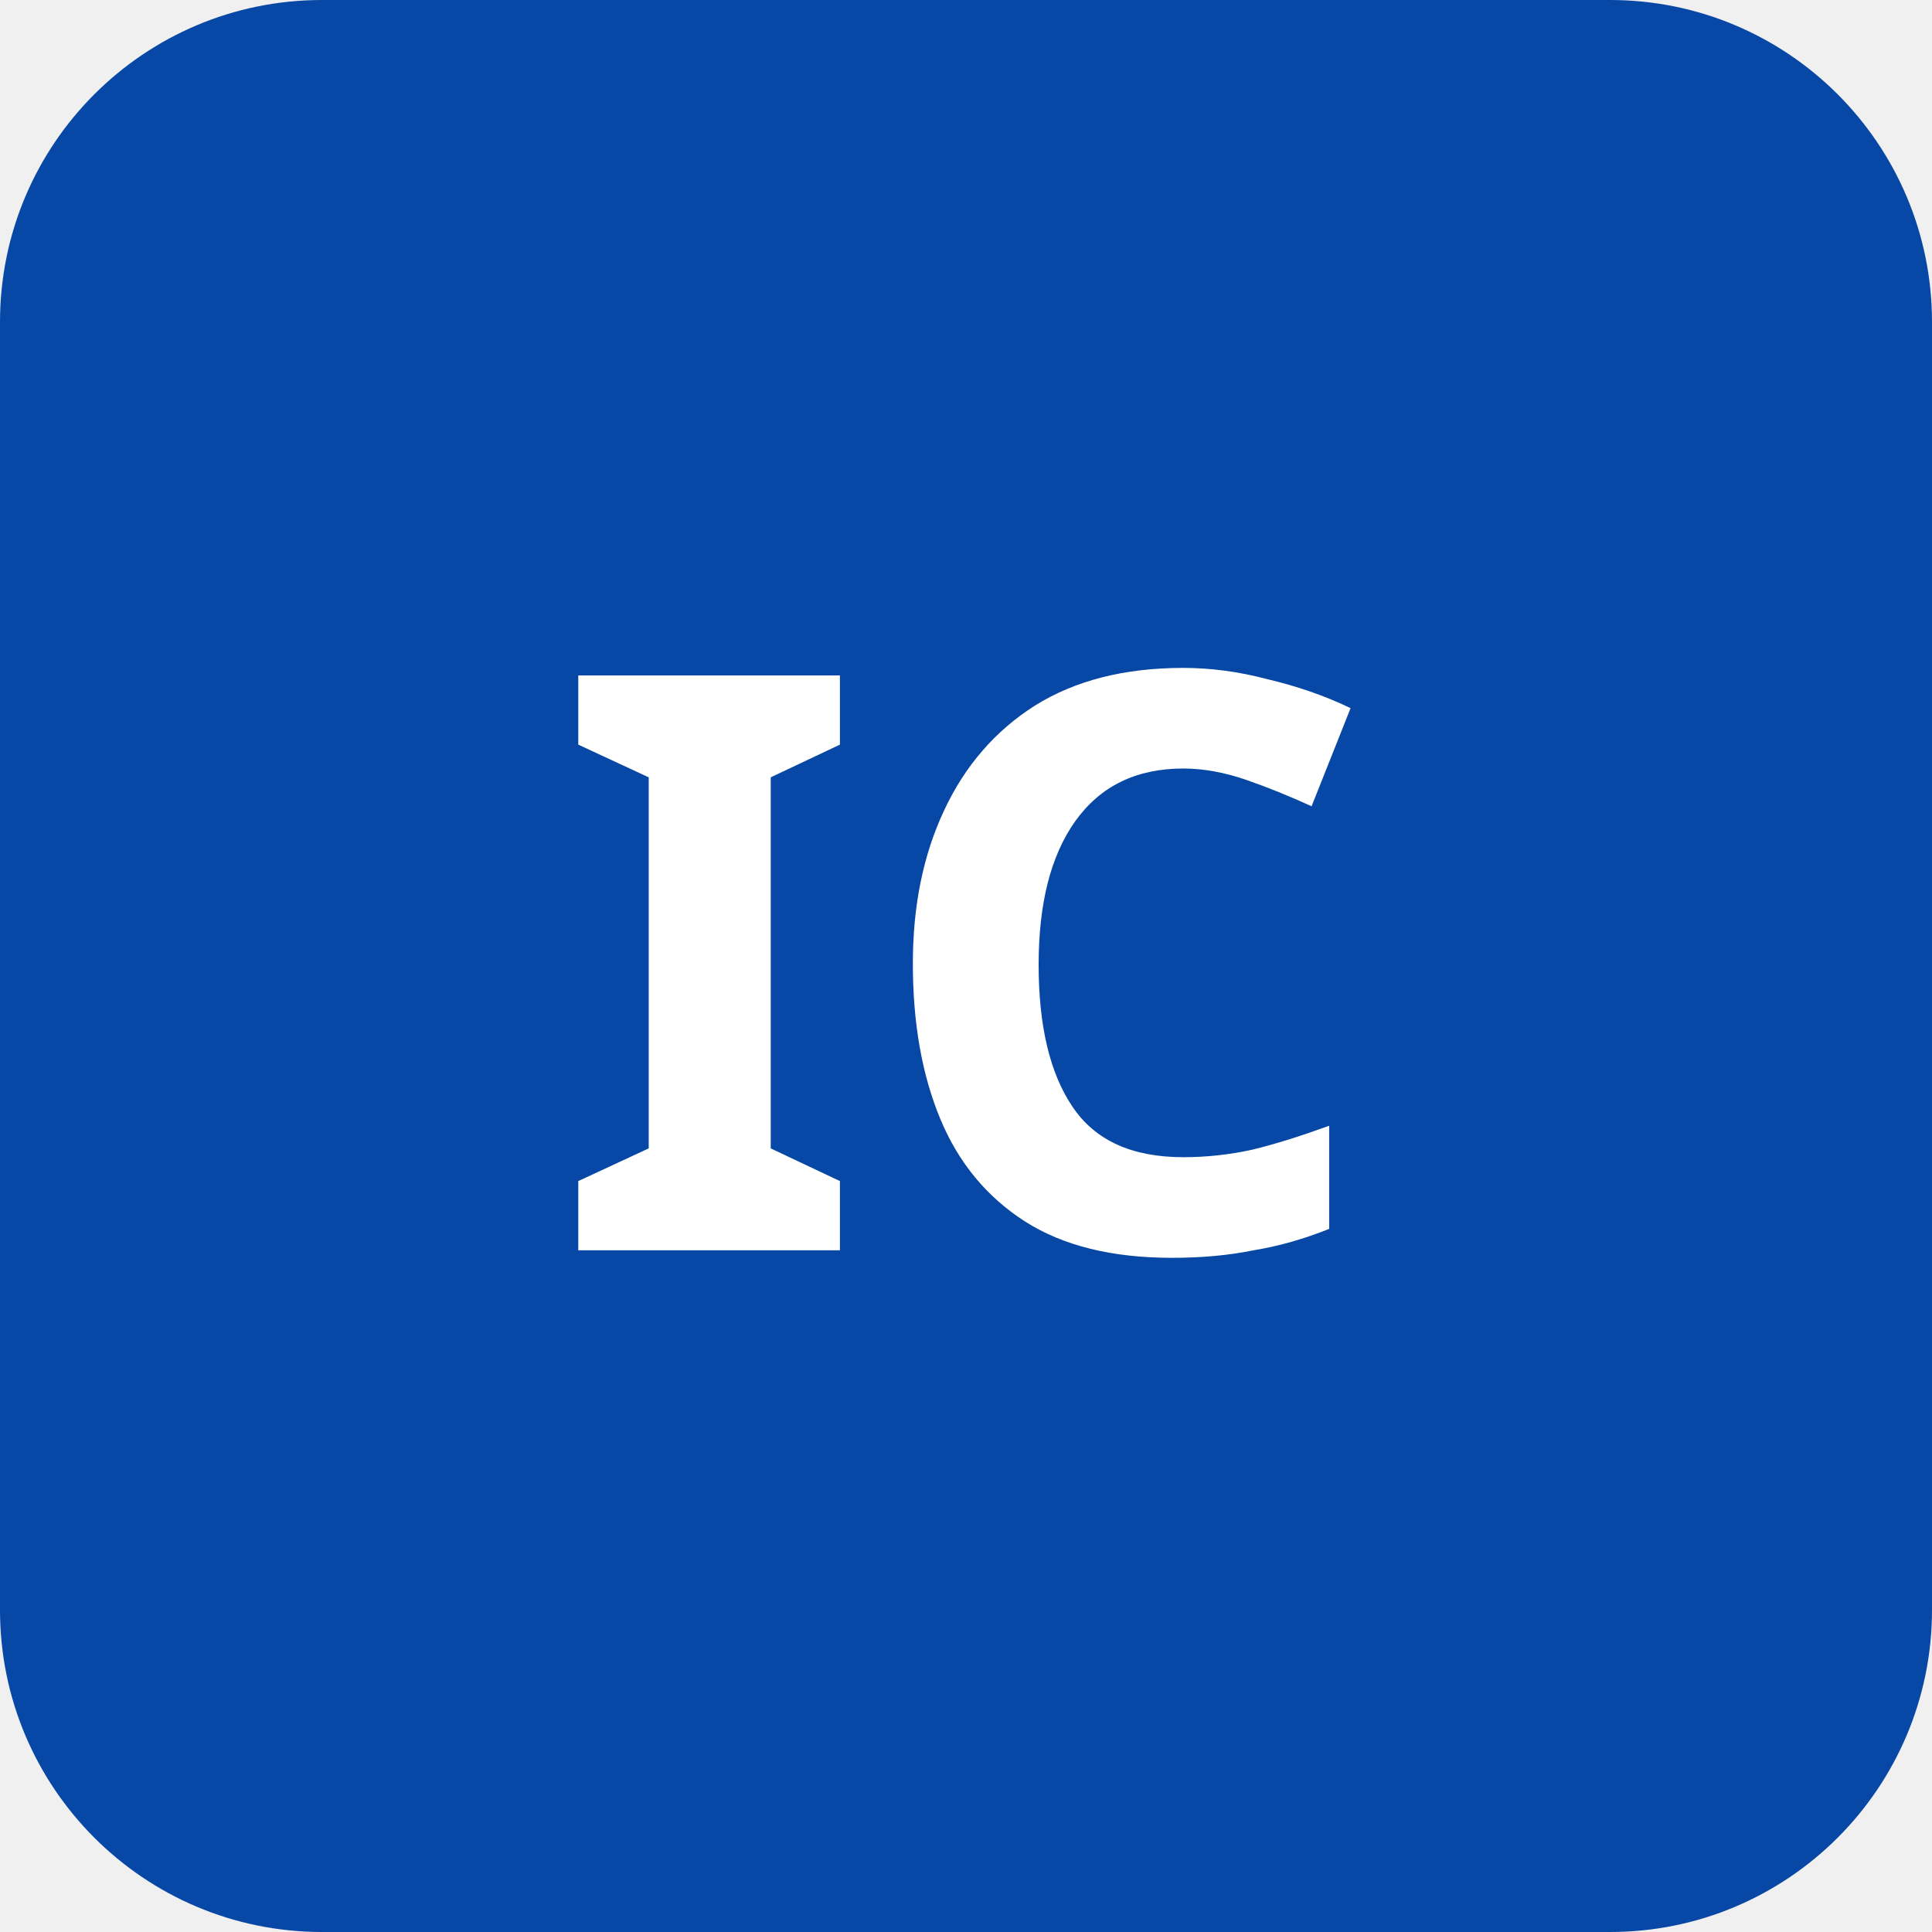
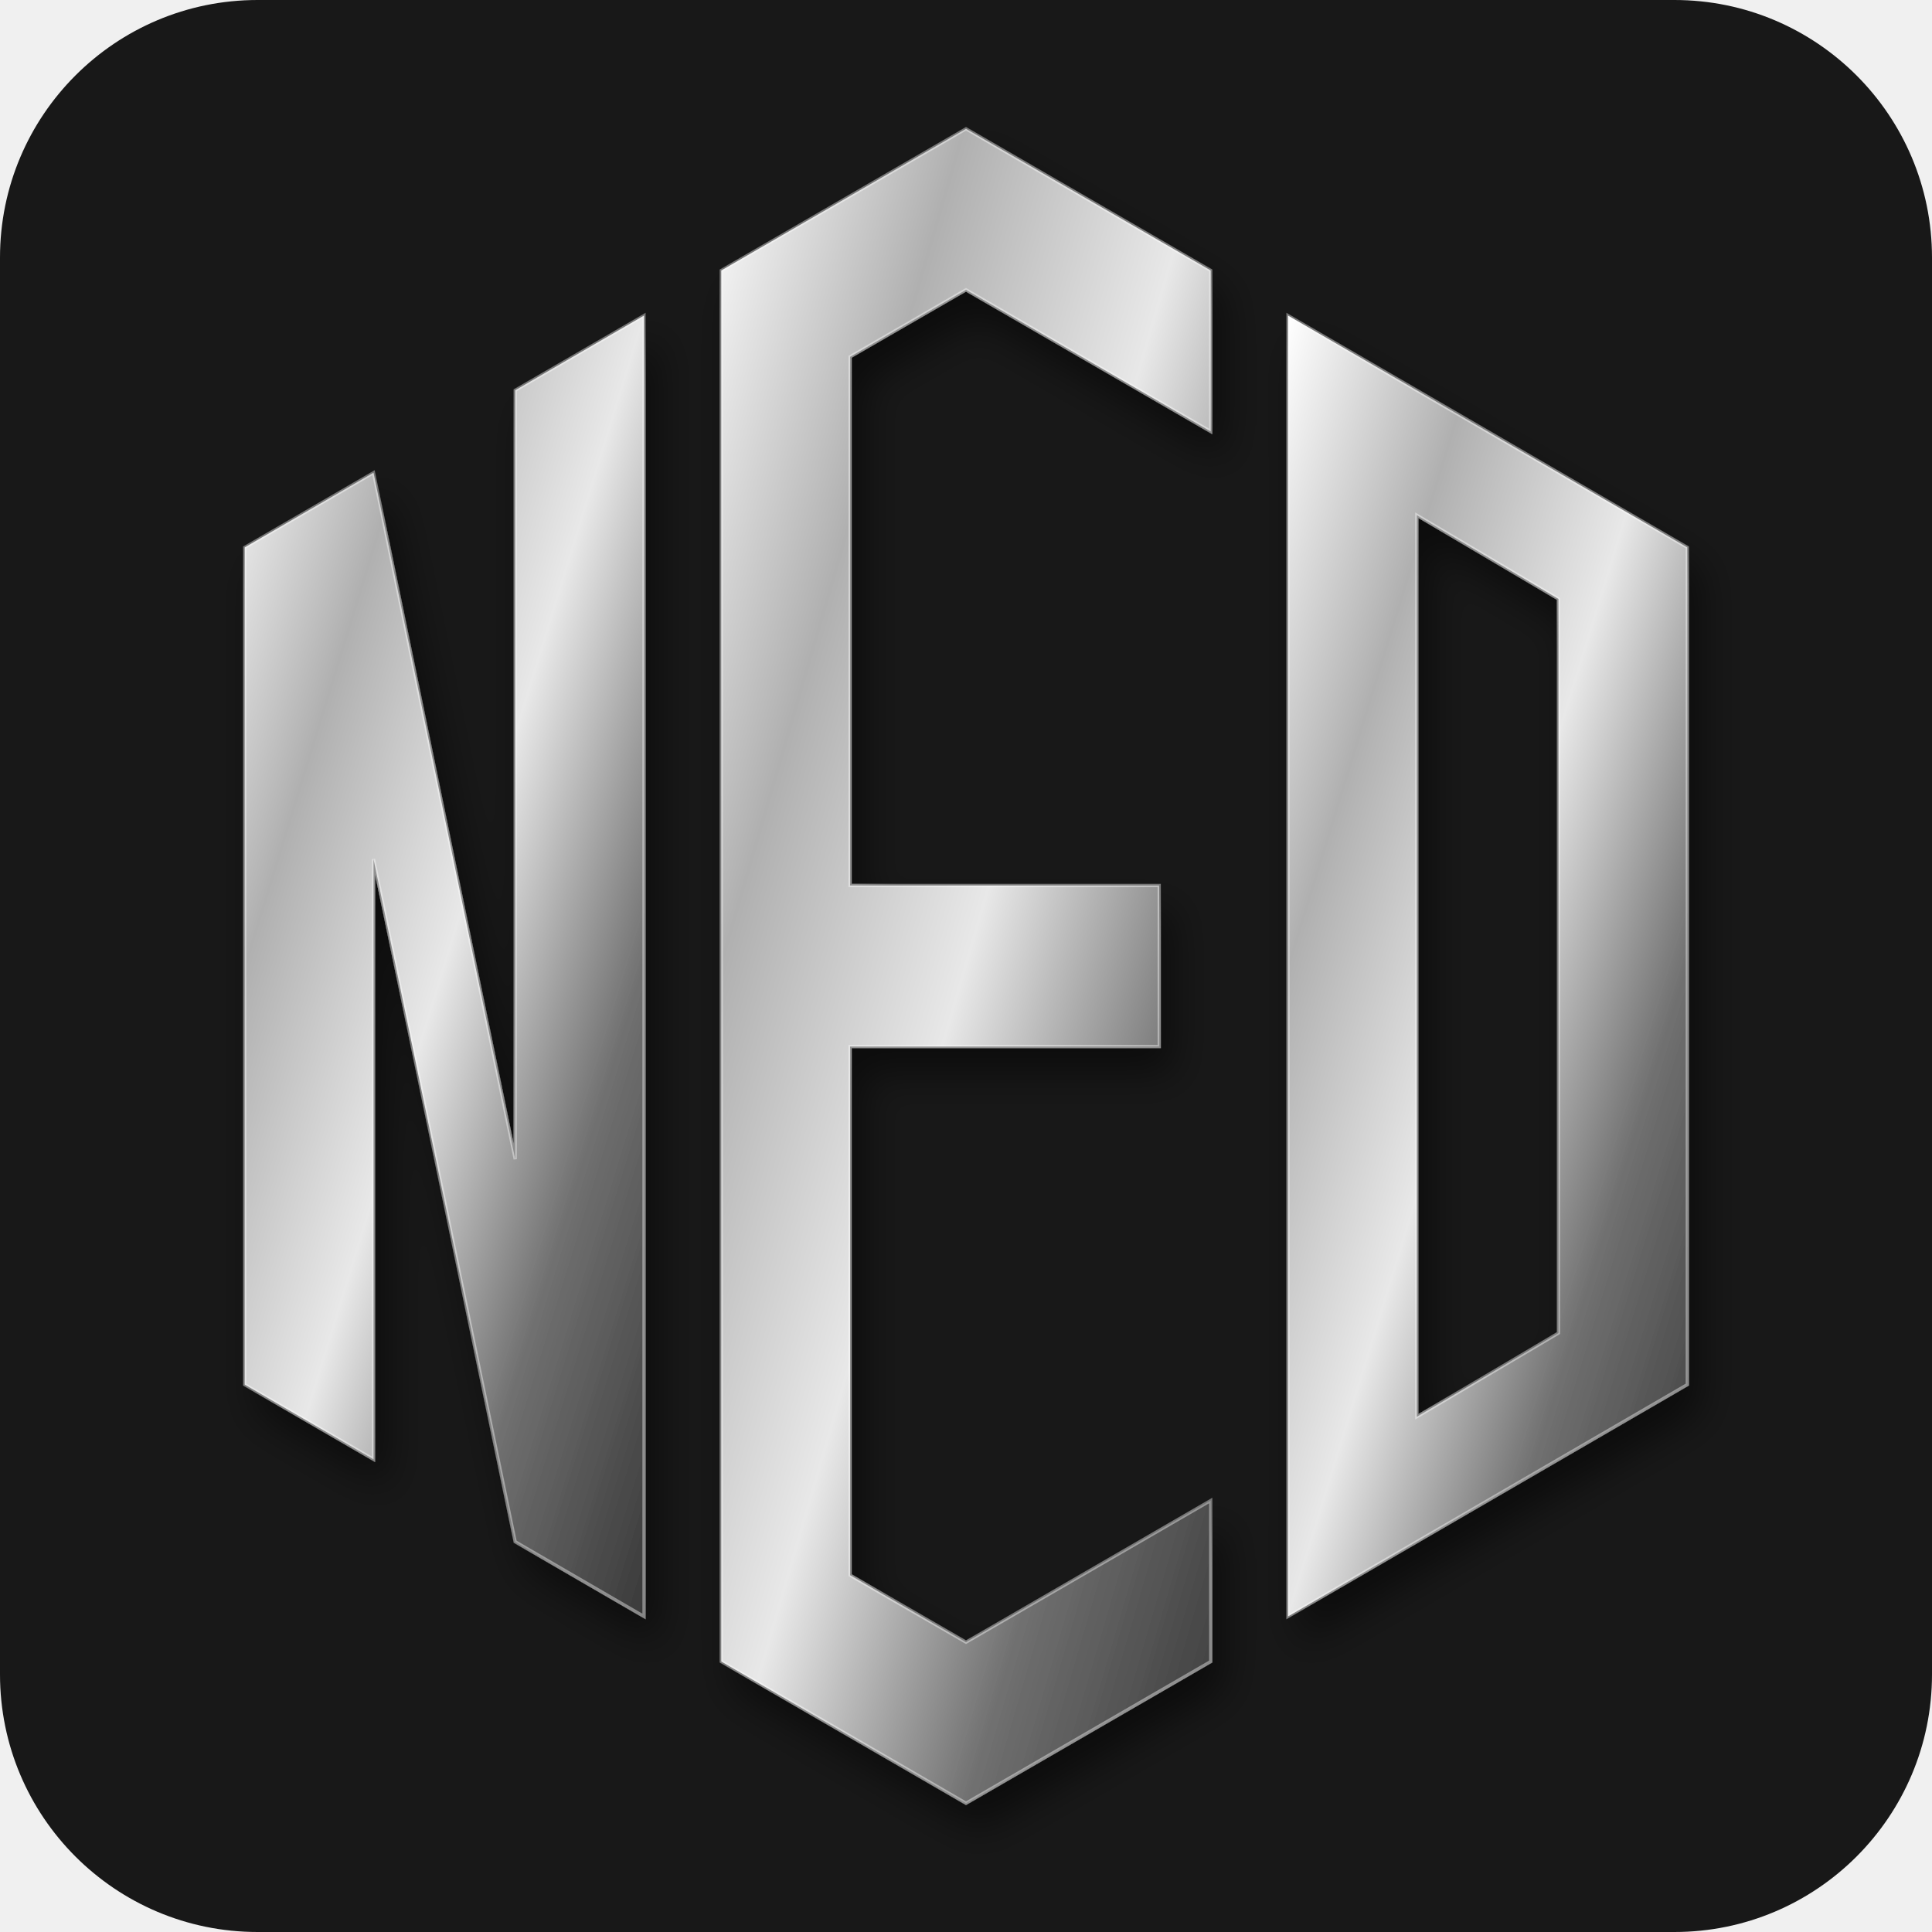
- <svg xmlns="http://www.w3.org/2000/svg" viewBox="0 0 24 24">
-   <rect width="24" height="24" rx="4" fill="#0747A6" />
-   <text x="50%" y="50%" dominant-baseline="middle" text-anchor="middle" fill="white" font-size="10" font-weight="bold" font-family="sans-serif">IC</text>
+ <svg xmlns="http://www.w3.org/2000/svg" viewBox="0 0 300 300" width="100%" height="100%">
+   <defs>
+     <linearGradient id="silverGradient" x1="0%" y1="0%" x2="100%" y2="100%">
+       <stop offset="0%" stop-color="#ffffff" />
+       <stop offset="25%" stop-color="#b0b0b0" />
+       <stop offset="50%" stop-color="#e8e8e8" />
+       <stop offset="75%" stop-color="#707070" />
+       <stop offset="100%" stop-color="#3a3a3a" />
+     </linearGradient>
+     <filter id="depthShadow" x="-10%" y="-10%" width="130%" height="130%">
+       <feDropShadow dx="2" dy="4" stdDeviation="3" flood-color="#000000" flood-opacity="0.5" />
+     </filter>
+   </defs>
+   <rect width="300" height="300" rx="40" fill="#181818" />
+   <g filter="url(#depthShadow)" stroke="#ffffff" stroke-width="0.5" stroke-opacity="0.4">
+     <path d="M 38 85               L 38 215               L 58 226.6               L 58 133.4               L 80 239.4               L 100 251               L 100 49               L 80 60.6               L 80 180               L 58 73.4 Z" fill="url(#silverGradient)" />
+     <path d="M 112 42               L 150 20               L 188 42               L 188 67               L 150 45               L 132 55.4               L 132 137.5               L 180 137.5               L 180 162.5               L 132 162.5               L 132 244.6               L 150 255               L 188 233               L 188 258               L 150 280               L 112 258 Z" fill="url(#silverGradient)" />
+     <path d="M 200 49               L 262 85               L 262 215               L 200 251 Z               M 220 80               L 220 220               L 242 207               L 242 93 Z" fill="url(#silverGradient)" fill-rule="evenodd" />
+   </g>
</svg>
